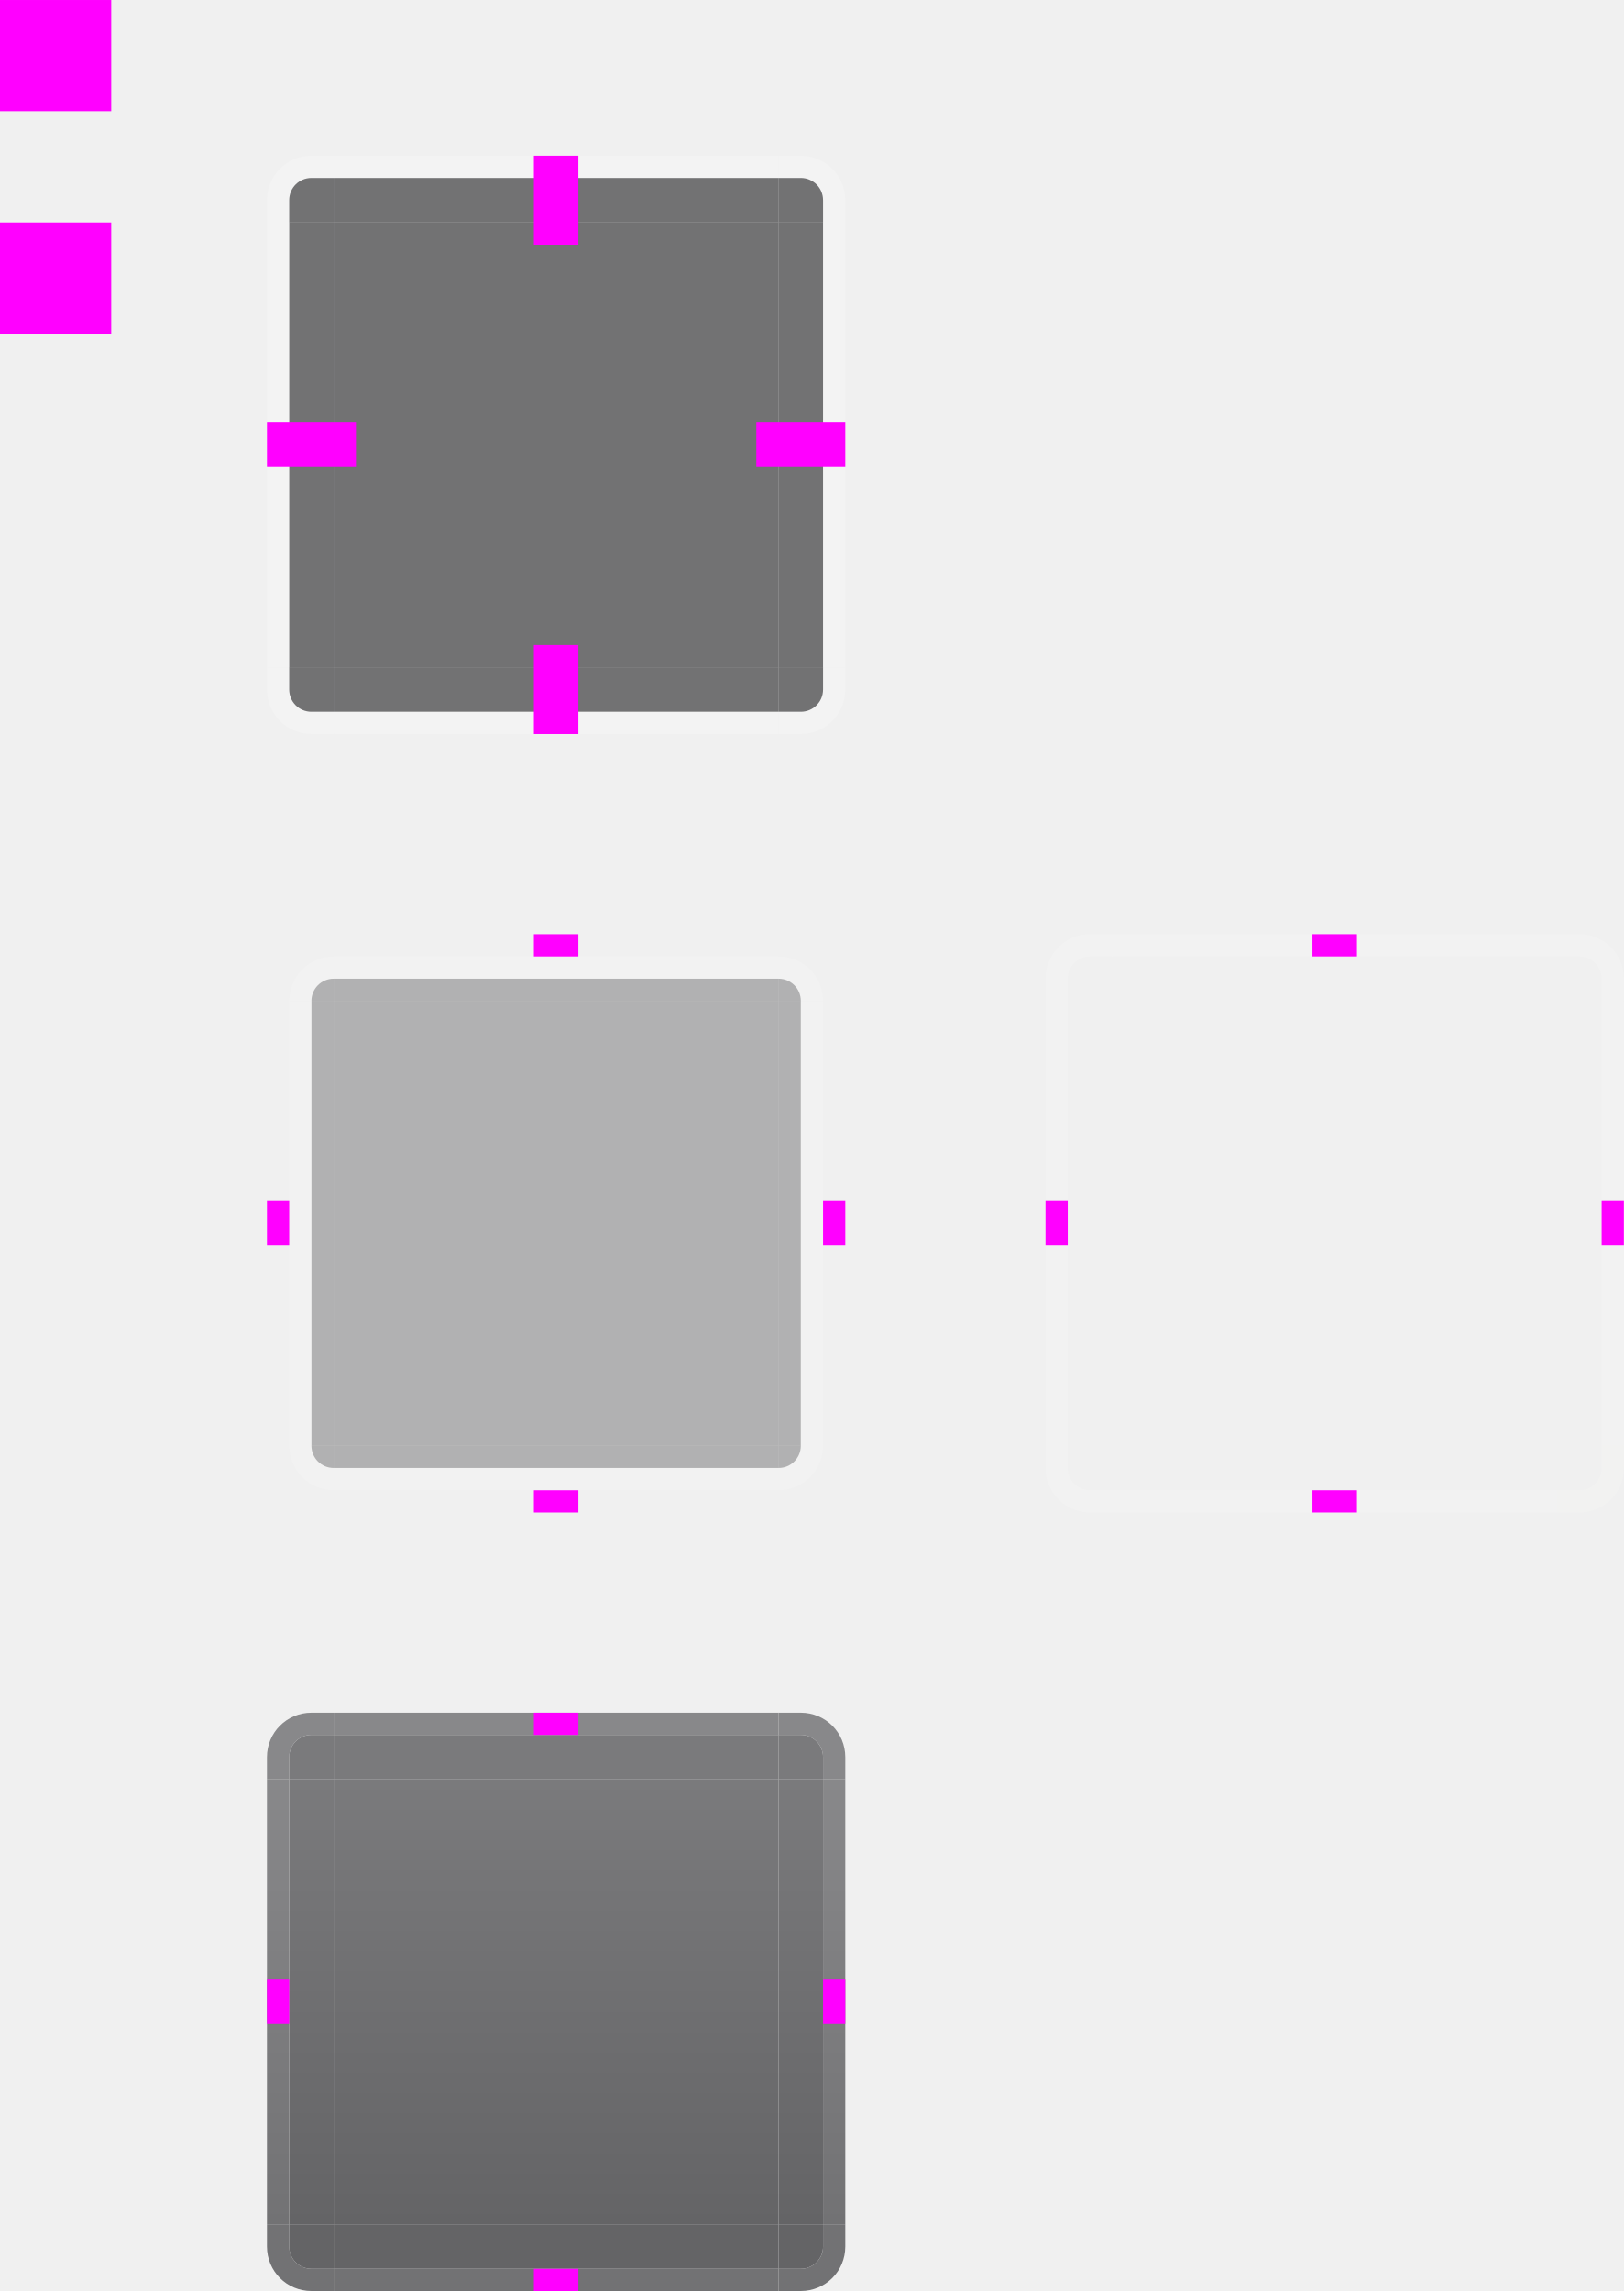
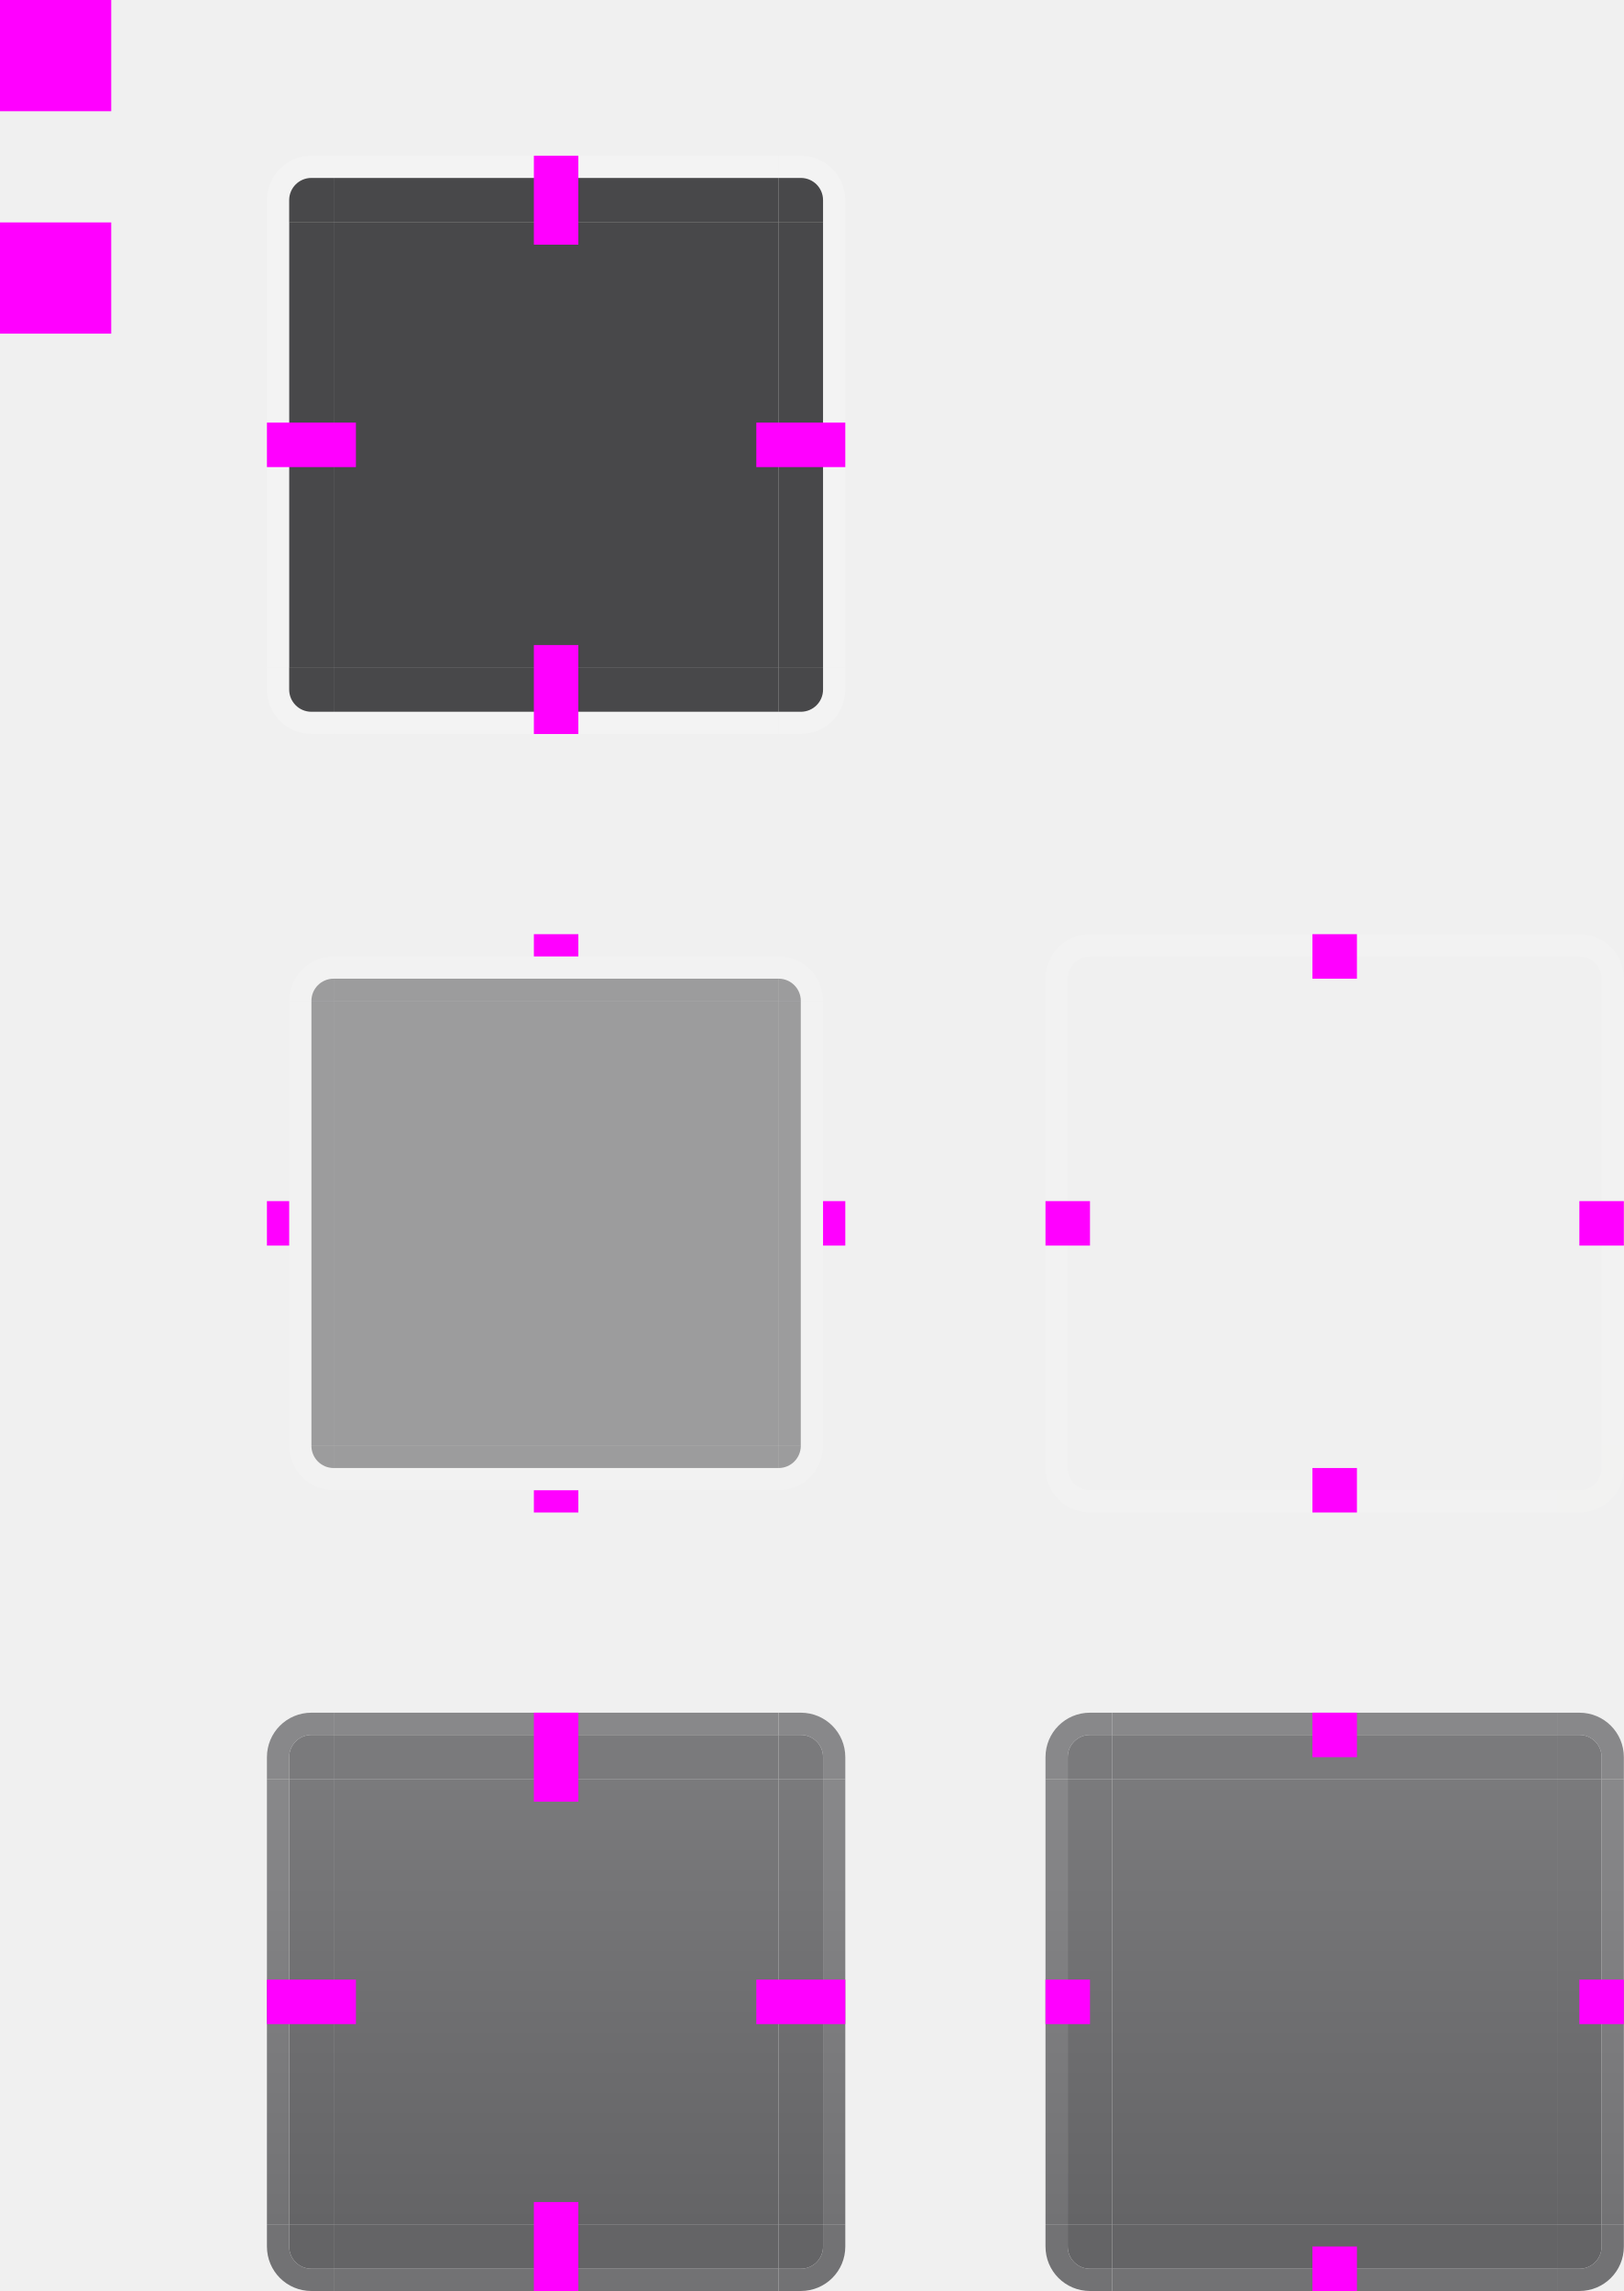
<svg xmlns="http://www.w3.org/2000/svg" xmlns:xlink="http://www.w3.org/1999/xlink" width="73" height="103" version="1.1" viewBox="0 0 73 103">
  <defs>
    <linearGradient id="fill">
-       <stop style="stop-color:#7a7a7c" offset="0" />
-       <stop style="stop-color:#646466" offset="1" />
+       <stop stop-color="#7a7a7c" offset="0" />
+       <stop stop-color="#646466" offset="1" />
    </linearGradient>
    <linearGradient id="border">
-       <stop style="stop-color:#88888a" offset="0" />
-       <stop style="stop-color:#727274" offset="1" />
+       <stop stop-color="#88888a" offset="0" />
+       <stop stop-color="#727274" offset="1" />
    </linearGradient>
    <linearGradient id="linearGradient3316" x1="17" x2="17" y1="125" y2="145" gradientUnits="userSpaceOnUse" xlink:href="#border" />
    <linearGradient id="linearGradient3334" x1="42" x2="42" y1="125" y2="145" gradientUnits="userSpaceOnUse" xlink:href="#border" />
    <linearGradient id="linearGradient3342" x1="20" x2="20" y1="90" y2="110" gradientUnits="userSpaceOnUse" xlink:href="#fill" />
    <linearGradient id="linearGradient3350" x1="18" x2="18" y1="90" y2="110" gradientUnits="userSpaceOnUse" xlink:href="#fill" />
    <linearGradient id="linearGradient3358" x1="42" x2="42" y1="90" y2="110" gradientUnits="userSpaceOnUse" xlink:href="#fill" />
+     <linearGradient id="linearGradient1275" x1="20" x2="20" y1="90" y2="110" gradientTransform="translate(35 1.3629e-5)" gradientUnits="userSpaceOnUse" xlink:href="#fill" />
  </defs>
-   <g transform="translate(-5,-10)">
-     <rect id="pressed-center" x="20" y="90" width="20" height="20" style="fill:url(#linearGradient3342)" />
+   <g transform="translate(-5 -10)">
+     <rect id="toolbutton-pressed-center" x="55" y="90" width="20" height="20" fill="url(#linearGradient1275)" />
+     <g id="toolbutton-pressed-top" transform="translate(35 -35)">
+       <path transform="translate(0,35)" d="m20 88v2h20v-2z" fill="#7a7a7c" />
+       <rect x="20" y="122" width="20" height="1" fill="#88888a" />
+     </g>
+     <g id="toolbutton-pressed-bottom" transform="translate(35 -35)">
+       <path transform="translate(0,35)" d="m20 110v2h20v-2z" fill="#646466" />
+       <rect x="20" y="147" width="20" height="1" fill="#727274" />
+     </g>
+     <g id="toolbutton-pressed-left" transform="translate(35 -35)">
+       <path transform="translate(0,35)" d="m18 90v20h2v-20h-1z" fill="url(#linearGradient3350)" />
+       <rect x="17" y="125" width="1" height="20" fill="url(#linearGradient3316)" />
+     </g>
+     <g id="toolbutton-pressed-right" transform="translate(35 -35)">
+       <path transform="translate(0,35)" d="m40 90v20h2v-20h-1z" fill="url(#linearGradient3358)" />
+       <rect x="42" y="125" width="1" height="20" fill="url(#linearGradient3334)" />
+     </g>
+     <g id="toolbutton-pressed-topleft" transform="translate(35 -35)">
+       <path transform="translate(5 45)" d="m14 77c-1.108 0-2 0.892-2 2v1h1v-1c0-0.554 0.446-1 1-1h1v-1z" fill="#88888a" />
+       <path d="m19 123c-0.554 0-1 0.446-1 1v1h2v-2z" fill="#7a7a7c" />
+     </g>
+     <g id="toolbutton-pressed-topright" transform="translate(35 -35)">
+       <path transform="translate(5 45)" d="m35 77v1h1c0.554 0 1 0.446 1 1v1h1v-1c0-1.108-0.892-2-2-2z" fill="#88888a" />
+       <path d="m42 124c0-0.554-0.446-1-1-1h-1v2h2z" fill="#7a7a7c" />
+     </g>
+     <g id="toolbutton-pressed-bottomright" transform="translate(35 -35)">
+       <path transform="translate(5 45)" d="m37 100v1c0 0.554-0.446 1-1 1h-1v1h1c1.108 0 2-0.892 2-2v-1z" fill="#727274" />
+       <path d="m41 147c0.554 0 1-0.446 1-1v-1h-2v2z" fill="#646466" />
+     </g>
+     <g id="toolbutton-pressed-bottomleft" transform="translate(35 -35)">
+       <path transform="translate(5 45)" d="m12 100v1c0 1.108 0.892 2 2 2h1v-1h-1c-0.554 0-1-0.446-1-1v-1z" fill="#727274" />
+       <path d="m18 146c0 0.554 0.446 1 1 1h1v-2h-2z" fill="#646466" />
+     </g>
+     <rect id="pressed-center" x="20" y="90" width="20" height="20" fill="url(#linearGradient3342)" />
    <g id="pressed-top" transform="translate(0,-35)">
-       <path transform="translate(0,35)" d="m20 88v2h20v-2z" style="fill:#7a7a7c" />
-       <rect x="20" y="122" width="20" height="1" style="fill:#88888a" />
+       <path transform="translate(0,35)" d="m20 88v2h20v-2z" fill="#7a7a7c" />
+       <rect x="20" y="122" width="20" height="1" fill="#88888a" />
    </g>
    <g id="pressed-bottom" transform="translate(0,-35)">
-       <path transform="translate(0,35)" d="m20 110v2h20v-2z" style="fill:#646466" />
-       <rect x="20" y="147" width="20" height="1" style="fill:#727274" />
+       <path transform="translate(0,35)" d="m20 110v2h20v-2z" fill="#646466" />
+       <rect x="20" y="147" width="20" height="1" fill="#727274" />
    </g>
    <g id="pressed-left" transform="translate(0,-35)">
-       <path transform="translate(0,35)" d="m18 90v20h2v-20h-1z" style="fill:url(#linearGradient3350)" />
-       <rect x="17" y="125" width="1" height="20" style="fill:url(#linearGradient3316)" />
+       <path transform="translate(0,35)" d="m18 90v20h2v-20h-1z" fill="url(#linearGradient3350)" />
+       <rect x="17" y="125" width="1" height="20" fill="url(#linearGradient3316)" />
    </g>
    <g id="pressed-right" transform="translate(0,-35)">
-       <path transform="translate(0,35)" d="m40 90v20h2v-20h-1z" style="fill:url(#linearGradient3358)" />
-       <rect x="42" y="125" width="1" height="20" style="fill:url(#linearGradient3334)" />
+       <path transform="translate(0,35)" d="m40 90v20h2v-20h-1z" fill="url(#linearGradient3358)" />
+       <rect x="42" y="125" width="1" height="20" fill="url(#linearGradient3334)" />
    </g>
    <g id="pressed-topleft" transform="translate(0,-35)">
-       <path transform="translate(5,45)" d="m14 77c-1.108 0-2 0.892-2 2v1h1v-1c0-0.554 0.446-1 1-1h1v-1z" style="fill:#88888a" />
-       <path d="m19 123c-0.554 0-1 0.446-1 1v1h2v-2z" style="fill:#7a7a7c" />
+       <path transform="translate(5 45)" d="m14 77c-1.108 0-2 0.892-2 2v1h1v-1c0-0.554 0.446-1 1-1h1v-1z" fill="#88888a" />
+       <path d="m19 123c-0.554 0-1 0.446-1 1v1h2v-2z" fill="#7a7a7c" />
    </g>
    <g id="pressed-topright" transform="translate(0,-35)">
-       <path transform="translate(5,45)" d="m35 77v1h1c0.554 0 1 0.446 1 1v1h1v-1c0-1.108-0.892-2-2-2z" style="fill:#88888a" />
-       <path d="m42 124c0-0.554-0.446-1-1-1h-1v2h2z" style="fill:#7a7a7c" />
+       <path transform="translate(5 45)" d="m35 77v1h1c0.554 0 1 0.446 1 1v1h1v-1c0-1.108-0.892-2-2-2z" fill="#88888a" />
+       <path d="m42 124c0-0.554-0.446-1-1-1h-1v2h2z" fill="#7a7a7c" />
    </g>
    <g id="pressed-bottomright" transform="translate(0,-35)">
-       <path transform="translate(5,45)" d="m37 100v1c0 0.554-0.446 1-1 1h-1v1h1c1.108 0 2-0.892 2-2v-1z" style="fill:#727274" />
-       <path d="m41 147c0.554 0 1-0.446 1-1v-1h-2v2z" style="fill:#646466" />
+       <path transform="translate(5 45)" d="m37 100v1c0 0.554-0.446 1-1 1h-1v1h1c1.108 0 2-0.892 2-2v-1z" fill="#727274" />
+       <path d="m41 147c0.554 0 1-0.446 1-1v-1h-2v2z" fill="#646466" />
    </g>
    <g id="pressed-bottomleft" transform="translate(0,-35)">
-       <path transform="translate(5,45)" d="m12 100v1c0 1.108 0.892 2 2 2h1v-1h-1c-0.554 0-1-0.446-1-1v-1z" style="fill:#727274" />
-       <path d="m18 146c0 0.554 0.446 1 1 1h1v-2h-2z" style="fill:#646466" />
+       <path transform="translate(5 45)" d="m12 100v1c0 1.108 0.892 2 2 2h1v-1h-1c-0.554 0-1-0.446-1-1v-1z" fill="#727274" />
+       <path d="m18 146c0 0.554 0.446 1 1 1h1v-2h-2z" fill="#646466" />
+     </g>
+     <rect id="hover-center" x="20" y="55" width="20" height="20" fill="#1e1e20" opacity=".4" />
+     <g id="hover-top">
+       <rect x="20" y="54" width="20" height="1" fill="#1e1e20" opacity=".4" />
+       <rect x="20" y="53" width="20" height="1" fill="#fff" opacity=".12" />
+       <rect x="20" y="52" width="20" height="1" opacity="0" stroke-width=".577" />
+     </g>
+     <g id="hover-bottom">
+       <rect x="20" y="75" width="20" height="1" fill="#1e1e20" opacity=".4" />
+       <rect x="20" y="76" width="20" height="1" fill="#fff" opacity=".12" />
+       <rect x="20" y="77" width="20" height="1" opacity="0" stroke-width=".577" />
+     </g>
+     <g id="hover-left">
+       <rect x="19" y="55" width="1" height="20" fill="#1e1e20" opacity=".4" />
+       <rect x="18" y="55" width="1" height="20" fill="#fff" opacity=".12" />
+       <rect x="17" y="55" width="1" height="20" opacity="0" />
+     </g>
+     <g id="hover-right">
+       <rect x="40" y="55" width="1" height="20" fill="#1e1e20" opacity=".4" />
+       <rect x="41" y="55" width="1" height="20" fill="#fff" opacity=".12" />
+       <rect x="42" y="55" width="1" height="20" opacity="0" stroke-width=".953" />
+     </g>
+     <g id="hover-topleft">
+       <rect x="17" y="52" width="3" height="3" opacity="0" />
+       <path transform="translate(5 10)" d="m15 43c-1.108 0-2 0.892-2 2h1c0-0.554 0.446-1 1-1z" fill="#fff" opacity=".12" />
+       <path d="m20 54c-0.554 0-1 0.446-1 1h1z" fill="#1e1e20" opacity=".4" />
+     </g>
+     <g id="hover-topright">
+       <rect x="40" y="52" width="3" height="3" opacity="0" />
+       <path transform="translate(5 10)" d="m35 43v1c0.554 0 1 0.446 1 1h1c0-1.108-0.892-2-2-2z" fill="#fff" opacity=".12" />
+       <path d="m41 55c0-0.554-0.446-1-1-1v1z" fill="#1e1e20" opacity=".4" />
+     </g>
+     <g id="hover-bottomright">
+       <rect x="40" y="75" width="3" height="3" opacity="0" />
+       <path transform="translate(5 10)" d="m36 65c0 0.554-0.446 1-1 1v1c1.108 0 2-0.892 2-2z" fill="#fff" opacity=".12" />
+       <path d="m40 76c0.554 0 1-0.446 1-1h-1z" fill="#1e1e20" opacity=".4" />
+     </g>
+     <g id="hover-bottomleft">
+       <rect x="17" y="75" width="3" height="3" opacity="0" />
+       <path transform="translate(5 10)" d="m13 65c0 1.108 0.892 2 2 2v-1c-0.554 0-1-0.446-1-1z" fill="#fff" opacity=".12" />
+       <path d="m19 75c0 0.554 0.446 1 1 1v-1z" fill="#1e1e20" opacity=".4" />
+     </g>
+     <rect id="toolbutton-hover-center" x="55" y="55" width="20" height="20" opacity="0" stroke-width=".884" />
+     <g id="toolbutton-hover-top">
+       <path transform="translate(5 10)" d="m50 43v2h20v-2z" opacity="0" stroke-width=".577" />
+       <rect x="55" y="52" width="20" height="1" fill="#fff" opacity=".14" />
+     </g>
+     <g id="toolbutton-hover-bottom">
+       <path transform="translate(5 10)" d="m50 65v2h20v-2z" opacity="0" stroke-width=".577" />
+       <rect x="55" y="77" width="20" height="1" fill="#fff" opacity=".14" />
+     </g>
+     <g id="toolbutton-hover-left">
+       <path transform="translate(5 10)" d="m48 45v20h2v-20h-1z" opacity="0" />
+       <rect x="52" y="55" width="1" height="20" fill="#fff" opacity=".14" />
+     </g>
+     <g id="toolbutton-hover-right">
+       <path transform="translate(5 10)" d="m70 45v20h2v-20h-1z" opacity="0" />
+       <rect x="77" y="55" width="1" height="20" fill="#fff" opacity=".14" />
+     </g>
+     <g id="toolbutton-hover-topleft">
+       <rect x="52" y="52" width="3" height="3" opacity="0" />
+       <path transform="translate(5 10)" d="m49 42c-1.108 0-2 0.892-2 2v1h1v-1c0-0.554 0.446-1 1-1h1v-1z" fill="#fff" opacity=".14" />
+     </g>
+     <g id="toolbutton-hover-topright">
+       <rect x="75" y="52" width="3" height="3" opacity="0" />
+       <path transform="translate(5 10)" d="m70 42v1h1c0.554 0 1 0.446 1 1v1h1v-1c0-1.108-0.892-2-2-2z" fill="#fff" opacity=".14" />
+     </g>
+     <g id="toolbutton-hover-bottomright">
+       <rect x="75" y="75" width="3" height="3" opacity="0" />
+       <path transform="translate(5 10)" d="m72 65v1c0 0.554-0.446 1-1 1h-1v1h1c1.108 0 2-0.892 2-2v-1z" fill="#fffff9" opacity=".14" />
+     </g>
+     <g id="toolbutton-hover-bottomleft">
+       <rect x="52" y="75" width="3" height="3" opacity="0" />
+       <path transform="translate(5 10)" d="m47 65v1c0 1.108 0.892 2 2 2h1v-1h-1c-0.554 0-1-0.446-1-1v-1z" fill="#fffffe" opacity=".14" />
+     </g>
+     <rect id="normal-center" x="20" y="20" width="20" height="20" fill="#1e1e20" opacity=".8" />
+     <g id="normal-top">
+       <path transform="translate(5 10)" d="m15 8v2h20v-2z" fill="#1e1e20" opacity=".8" />
+       <rect x="20" y="17" width="20" height="1" fill="#fff" opacity=".18" />
+     </g>
+     <g id="normal-bottom">
+       <path transform="translate(5 10)" d="m15 30v2h20v-2z" fill="#1e1e20" opacity=".8" />
+       <rect x="20" y="42" width="20" height="1" fill="#fff" opacity=".18" />
+     </g>
+     <g id="normal-left">
+       <path transform="translate(5 10)" d="m13 10v20h2v-20h-1z" fill="#1e1e20" opacity=".8" />
+       <rect x="17" y="20" width="1" height="20" fill="#fff" opacity=".18" />
+     </g>
+     <g id="normal-right">
+       <path transform="translate(5 10)" d="m35 10v20h2v-20h-1z" fill="#1e1e20" opacity=".8" />
+       <rect x="42" y="20" width="1" height="20" fill="#fff" opacity=".18" />
+     </g>
+     <g id="normal-topleft">
+       <path transform="translate(5 10)" d="m14 7c-1.108 0-2 0.892-2 2v1h1v-1c0-0.554 0.446-1 1-1h1v-1z" fill="#fff" opacity=".18" />
+       <path d="m19 18c-0.554 0-1 0.446-1 1v1h2v-2z" fill="#1e1e20" opacity=".8" />
+     </g>
+     <g id="normal-topright">
+       <path transform="translate(5 10)" d="m35 7v1h1c0.554 0 1 0.446 1 1v1h1v-1c0-1.108-0.892-2-2-2z" fill="#fff" opacity=".18" />
+       <path d="m42 19c0-0.554-0.446-1-1-1h-1v2h2z" fill="#1e1e20" opacity=".8" />
+     </g>
+     <g id="normal-bottomright">
+       <path transform="translate(5 10)" d="m37 30v1c0 0.554-0.446 1-1 1h-1v1h1c1.108 0 2-0.892 2-2v-1z" fill="#fff" opacity=".18" />
+       <path d="m41 42c0.554 0 1-0.446 1-1v-1h-2v2z" fill="#1e1e20" opacity=".8" />
+     </g>
+     <g id="normal-bottomleft">
+       <path transform="translate(5 10)" d="m12 30v1c0 1.108 0.892 2 2 2h1v-1h-1c-0.554 0-1-0.446-1-1v-1z" fill="#fff" opacity=".18" />
+       <path d="m18 41c0 0.554 0.446 1 1 1h1v-2h-2z" fill="#1e1e20" opacity=".8" />
    </g>
  </g>
-   <g transform="translate(-5,-10)">
-     <rect id="hover-center" x="20" y="55" width="20" height="20" style="fill:#1e1e20;opacity:.3" />
-     <g id="hover-top">
-       <rect x="20" y="54" width="20" height="1" style="fill:#1e1e20;opacity:.3" />
-       <rect x="20" y="53" width="20" height="1" style="fill:#ffffff;opacity:.12" />
-       <rect x="20" y="52" width="20" height="1" style="opacity:0;stroke-width:.577" />
-     </g>
-     <g id="hover-bottom">
-       <rect x="20" y="75" width="20" height="1" style="fill:#1e1e20;opacity:.3" />
-       <rect x="20" y="76" width="20" height="1" style="fill:#ffffff;opacity:.12" />
-       <rect x="20" y="77" width="20" height="1" style="opacity:0;stroke-width:.577" />
-     </g>
-     <g id="hover-left">
-       <rect x="19" y="55" width="1" height="20" style="fill:#1e1e20;opacity:.3" />
-       <rect x="18" y="55" width="1" height="20" style="fill:#ffffff;opacity:.12" />
-       <rect x="17" y="55" width="1" height="20" style="opacity:0" />
-     </g>
-     <g id="hover-right">
-       <rect x="40" y="55" width="1" height="20" style="fill:#1e1e20;opacity:.3" />
-       <rect x="41" y="55" width="1" height="20" style="fill:#ffffff;opacity:.12" />
-       <rect x="42" y="55" width="1" height="20" style="opacity:0;stroke-width:.953" />
-     </g>
-     <g id="hover-topleft">
-       <rect x="17" y="52" width="3" height="3" style="opacity:0" />
-       <path transform="translate(5,10)" d="m15 43c-1.108 0-2 0.892-2 2h1c0-0.554 0.446-1 1-1z" style="fill:#ffffff;opacity:.12" />
-       <path d="m20 54c-0.554 0-1 0.446-1 1h1z" style="fill:#1e1e20;opacity:.3" />
-     </g>
-     <g id="hover-topright">
-       <rect x="40" y="52" width="3" height="3" style="opacity:0" />
-       <path transform="translate(5,10)" d="m35 43v1c0.554 0 1 0.446 1 1h1c0-1.108-0.892-2-2-2z" style="fill:#ffffff;opacity:.12" />
-       <path d="m41 55c0-0.554-0.446-1-1-1v1z" style="fill:#1e1e20;opacity:.3" />
-     </g>
-     <g id="hover-bottomright">
-       <rect x="40" y="75" width="3" height="3" style="opacity:0" />
-       <path transform="translate(5,10)" d="m36 65c0 0.554-0.446 1-1 1v1c1.108 0 2-0.892 2-2z" style="fill:#ffffff;opacity:.12" />
-       <path d="m40 76c0.554 0 1-0.446 1-1h-1z" style="fill:#1e1e20;opacity:.3" />
-     </g>
-     <g id="hover-bottomleft">
-       <rect x="17" y="75" width="3" height="3" style="opacity:0" />
-       <path transform="translate(5,10)" d="m13 65c0 1.108 0.892 2 2 2v-1c-0.554 0-1-0.446-1-1z" style="fill:#ffffff;opacity:.12" />
-       <path d="m19 75c0 0.554 0.446 1 1 1v-1z" style="fill:#1e1e20;opacity:.3" />
-     </g>
-     <rect id="toolbutton-hover-center" x="55" y="55" width="20" height="20" style="opacity:0;stroke-width:.884" />
-     <g id="toolbutton-hover-top">
-       <path transform="translate(5,10)" d="m50 43v2h20v-2z" style="opacity:0;stroke-width:.577" />
-       <rect x="55" y="52" width="20" height="1" style="fill:#ffffff;opacity:.14" />
-     </g>
-     <g id="toolbutton-hover-bottom">
-       <path transform="translate(5,10)" d="m50 65v2h20v-2z" style="opacity:0;stroke-width:.577" />
-       <rect x="55" y="77" width="20" height="1" style="fill:#ffffff;opacity:.14" />
-     </g>
-     <g id="toolbutton-hover-left">
-       <path transform="translate(5,10)" d="m48 45v20h2v-20h-1z" style="opacity:0" />
-       <rect x="52" y="55" width="1" height="20" style="fill:#ffffff;opacity:.14" />
-     </g>
-     <g id="toolbutton-hover-right">
-       <path transform="translate(5,10)" d="m70 45v20h2v-20h-1z" style="opacity:0" />
-       <rect x="77" y="55" width="1" height="20" style="fill:#ffffff;opacity:.14" />
-     </g>
-     <g id="toolbutton-hover-topleft">
-       <rect x="52" y="52" width="3" height="3" style="opacity:0" />
-       <path transform="translate(5,10)" d="m49 42c-1.108 0-2 0.892-2 2v1h1v-1c0-0.554 0.446-1 1-1h1v-1z" style="fill:#ffffff;opacity:.14" />
-     </g>
-     <g id="toolbutton-hover-topright">
-       <rect x="75" y="52" width="3" height="3" style="opacity:0" />
-       <path transform="translate(5,10)" d="m70 42v1h1c0.554 0 1 0.446 1 1v1h1v-1c0-1.108-0.892-2-2-2z" style="fill:#ffffff;opacity:.14" />
-     </g>
-     <g id="toolbutton-hover-bottomright">
-       <rect x="75" y="75" width="3" height="3" style="opacity:0" />
-       <path transform="translate(5,10)" d="m72 65v1c0 0.554-0.446 1-1 1h-1v1h1c1.108 0 2-0.892 2-2v-1z" style="fill:#fffff9;opacity:.14" />
-     </g>
-     <g id="toolbutton-hover-bottomleft">
-       <rect x="52" y="75" width="3" height="3" style="opacity:0" />
-       <path transform="translate(5,10)" d="m47 65v1c0 1.108 0.892 2 2 2h1v-1h-1c-0.554 0-1-0.446-1-1v-1z" style="fill:#fffffe;opacity:.14" />
-     </g>
-   </g>
-   <g transform="translate(-5,-10)">
-     <rect id="normal-center" x="20" y="20" width="20" height="20" style="fill:#1e1e20;opacity:.6" />
-     <g id="normal-top">
-       <path transform="translate(5,10)" d="m15 8v2h20v-2z" style="fill:#1e1e20;opacity:.6" />
-       <rect x="20" y="17" width="20" height="1" style="fill:#ffffff;opacity:.18" />
-     </g>
-     <g id="normal-bottom">
-       <path transform="translate(5,10)" d="m15 30v2h20v-2z" style="fill:#1e1e20;opacity:.6" />
-       <rect x="20" y="42" width="20" height="1" style="fill:#ffffff;opacity:.18" />
-     </g>
-     <g id="normal-left">
-       <path transform="translate(5,10)" d="m13 10v20h2v-20h-1z" style="fill:#1e1e20;opacity:.6" />
-       <rect x="17" y="20" width="1" height="20" style="fill:#ffffff;opacity:.18" />
-     </g>
-     <g id="normal-right">
-       <path transform="translate(5,10)" d="m35 10v20h2v-20h-1z" style="fill:#1e1e20;opacity:.6" />
-       <rect x="42" y="20" width="1" height="20" style="fill:#ffffff;opacity:.18" />
-     </g>
-     <g id="normal-topleft">
-       <path transform="translate(5,10)" d="m14 7c-1.108 0-2 0.892-2 2v1h1v-1c0-0.554 0.446-1 1-1h1v-1z" style="fill:#ffffff;opacity:.18" />
-       <path d="m19 18c-0.554 0-1 0.446-1 1v1h2v-2z" style="fill:#1e1e20;opacity:.6" />
-     </g>
-     <g id="normal-topright">
-       <path transform="translate(5,10)" d="m35 7v1h1c0.554 0 1 0.446 1 1v1h1v-1c0-1.108-0.892-2-2-2z" style="fill:#ffffff;opacity:.18" />
-       <path d="m42 19c0-0.554-0.446-1-1-1h-1v2h2z" style="fill:#1e1e20;opacity:.6" />
-     </g>
-     <g id="normal-bottomright">
-       <path transform="translate(5,10)" d="m37 30v1c0 0.554-0.446 1-1 1h-1v1h1c1.108 0 2-0.892 2-2v-1z" style="fill:#ffffff;opacity:.18" />
-       <path d="m41 42c0.554 0 1-0.446 1-1v-1h-2v2z" style="fill:#1e1e20;opacity:.6" />
-     </g>
-     <g id="normal-bottomleft">
-       <path transform="translate(5,10)" d="m12 30v1c0 1.108 0.892 2 2 2h1v-1h-1c-0.554 0-1-0.446-1-1v-1z" style="fill:#ffffff;opacity:.18" />
-       <path d="m18 41c0 0.554 0.446 1 1 1h1v-2h-2z" style="fill:#1e1e20;opacity:.6" />
-     </g>
-   </g>
-   <g transform="translate(-5,-832.5196)">
-     <rect id="normal-hint-left-margin" x="17" y="851.52" width="4" height="2" style="fill:#ff00ff" />
-     <rect id="normal-hint-top-margin" x="29" y="839.52" width="2" height="4" style="fill:#ff00ff" />
-     <rect id="normal-hint-right-margin" x="39" y="851.52" width="4" height="2" style="fill:#ff00ff" />
-     <rect id="normal-hint-bottom-margin" x="29" y="861.52" width="2" height="4" style="fill:#ff00ff" />
-     <rect id="pressed-hint-left-margin" x="17" y="921.52" width="1" height="2" style="fill:#ff00ff" />
-     <rect id="pressed-hint-top-margin" x="29" y="909.52" width="2" height="1" style="fill:#ff00ff" />
-     <rect id="pressed-hint-right-margin" x="42" y="921.52" width="1" height="2" style="fill:#ff00ff" />
-     <rect id="pressed-hint-bottom-margin" x="29" y="934.52" width="2" height="1" style="fill:#ff00ff" />
-     <rect id="normal-hint-compose-over-border" x="5" y="832.52" width="5" height="5" style="fill:#ff00ff" />
-     <rect id="hover-hint-left-margin" x="17" y="886.52" width="1" height="2" style="fill:#ff00ff" />
-     <rect id="hover-hint-top-margin" x="29" y="874.52" width="2" height="1" style="fill:#ff00ff" />
-     <rect id="hover-hint-right-margin" x="42" y="886.52" width="1" height="2" style="fill:#ff00ff" />
-     <rect id="hover-hint-bottom-margin" x="29" y="899.52" width="2" height="1" style="fill:#ff00ff" />
-     <rect id="toolbutton-hover-hint-left-margin" transform="translate(0,822.5196)" x="52" y="64" width="1" height="2" style="fill:#ff00ff" />
-     <rect id="toolbutton-hover-hint-top-margin" transform="translate(0,822.5196)" x="64" y="52" width="2" height="1" style="fill:#ff00ff" />
-     <rect id="toolbutton-hover-hint-right-margin" transform="translate(0,822.5196)" x="77" y="64" width="1" height="2" style="fill:#ff00ff" />
-     <rect id="toolbutton-hover-hint-bottom-margin" transform="translate(0,822.5196)" x="64" y="77" width="2" height="1" style="fill:#ff00ff" />
-     <rect id="hint-stretch-borders" x="5" y="842.52" width="5" height="5" style="fill:#ff00ff" />
+   <g transform="translate(-5 -832.52)" fill="#f0f">
+     <rect id="toolbutton-pressed-hint-left-margin" x="52" y="921.52" width="2" height="2" />
+     <rect id="toolbutton-pressed-hint-top-margin" x="64" y="909.52" width="2" height="2" />
+     <rect id="toolbutton-pressed-hint-right-margin" x="76" y="921.52" width="2" height="2" />
+     <rect id="toolbutton-pressed-hint-bottom-margin" x="64" y="933.52" width="2" height="2" />
+     <rect id="normal-hint-left-margin" x="17" y="851.52" width="4" height="2" />
+     <rect id="normal-hint-top-margin" x="29" y="839.52" width="2" height="4" />
+     <rect id="normal-hint-right-margin" x="39" y="851.52" width="4" height="2" />
+     <rect id="normal-hint-bottom-margin" x="29" y="861.52" width="2" height="4" />
+     <rect id="pressed-hint-left-margin" x="17" y="921.52" width="4" height="2" />
+     <rect id="pressed-hint-top-margin" x="29" y="909.52" width="2" height="4" />
+     <rect id="pressed-hint-right-margin" x="39" y="921.52" width="4" height="2" />
+     <rect id="pressed-hint-bottom-margin" x="29" y="931.52" width="2" height="4" />
+     <rect id="normal-hint-compose-over-border" x="5" y="832.52" width="5" height="5" />
+     <rect id="hover-hint-left-margin" x="17" y="886.52" width="1" height="2" />
+     <rect id="hover-hint-top-margin" x="29" y="874.52" width="2" height="1" />
+     <rect id="hover-hint-right-margin" x="42" y="886.52" width="1" height="2" />
+     <rect id="hover-hint-bottom-margin" x="29" y="899.52" width="2" height="1" />
+     <rect id="toolbutton-hover-hint-left-margin" x="52" y="886.52" width="2" height="2" />
+     <rect id="toolbutton-hover-hint-top-margin" x="64" y="874.52" width="2" height="2" />
+     <rect id="toolbutton-hover-hint-right-margin" x="76" y="886.52" width="2" height="2" />
+     <rect id="toolbutton-hover-hint-bottom-margin" x="64" y="898.52" width="2" height="2" />
+     <rect id="hint-stretch-borders" x="5" y="842.52" width="5" height="5" />
  </g>
</svg>
